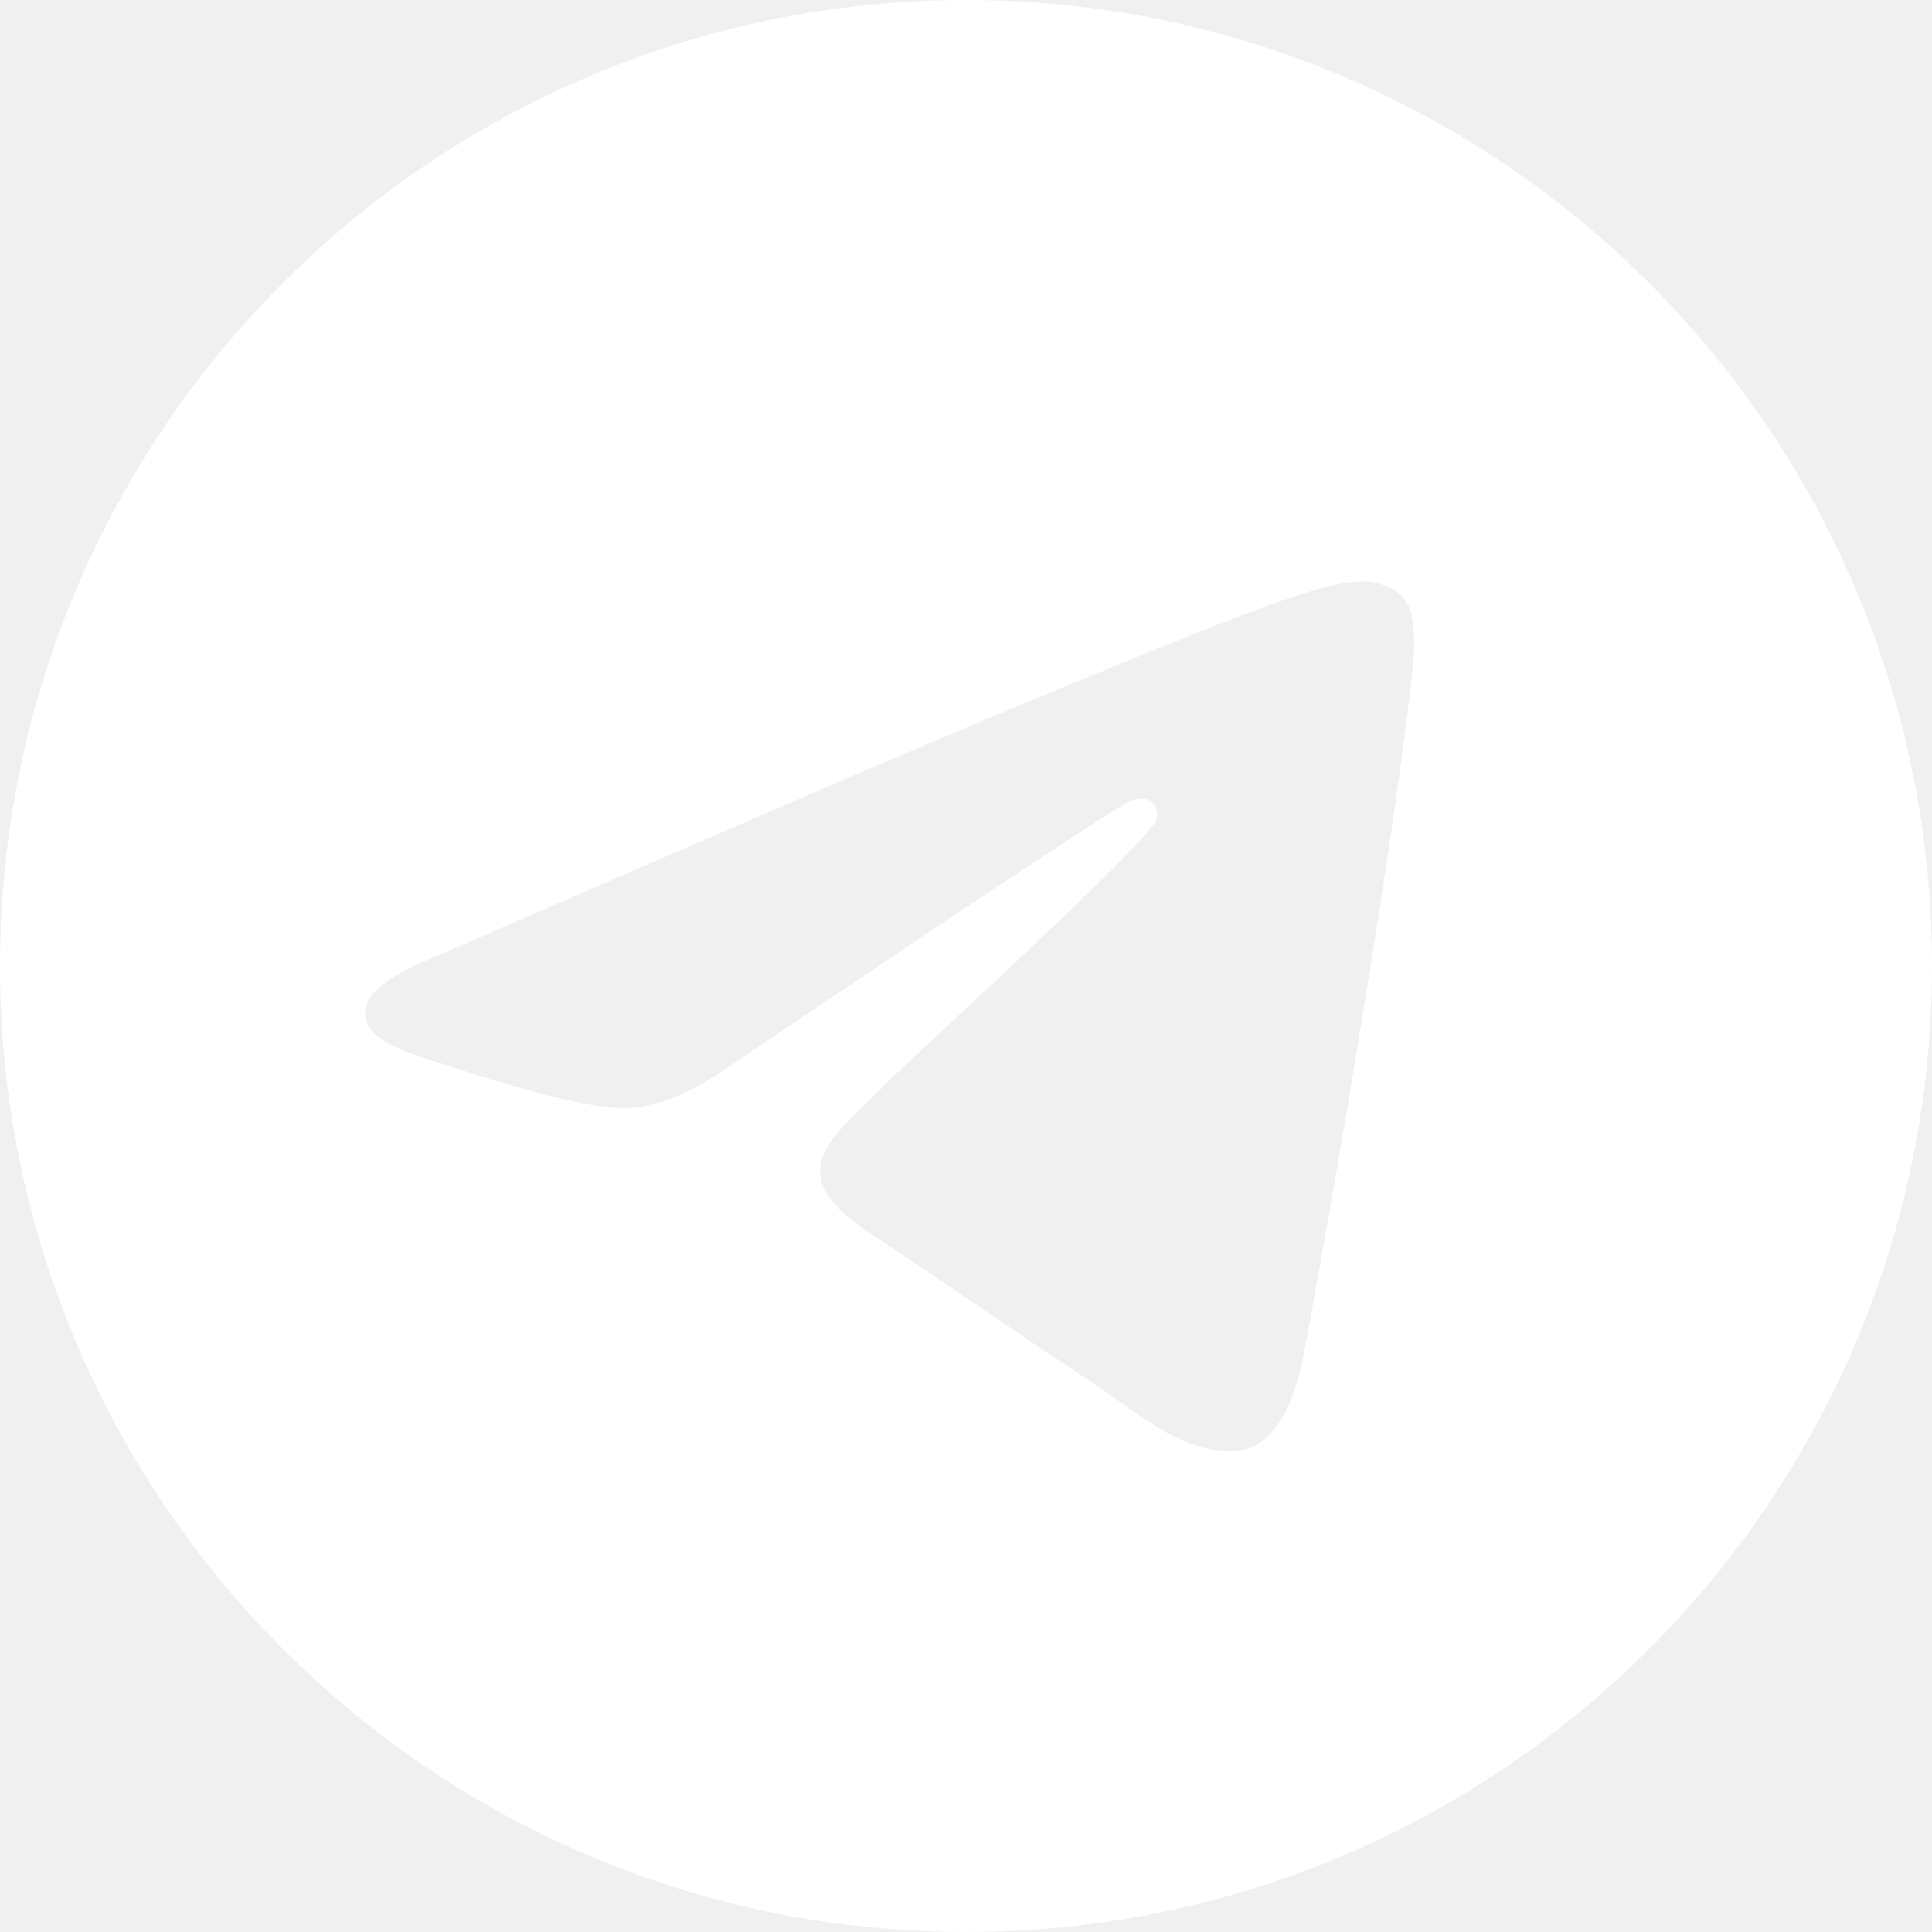
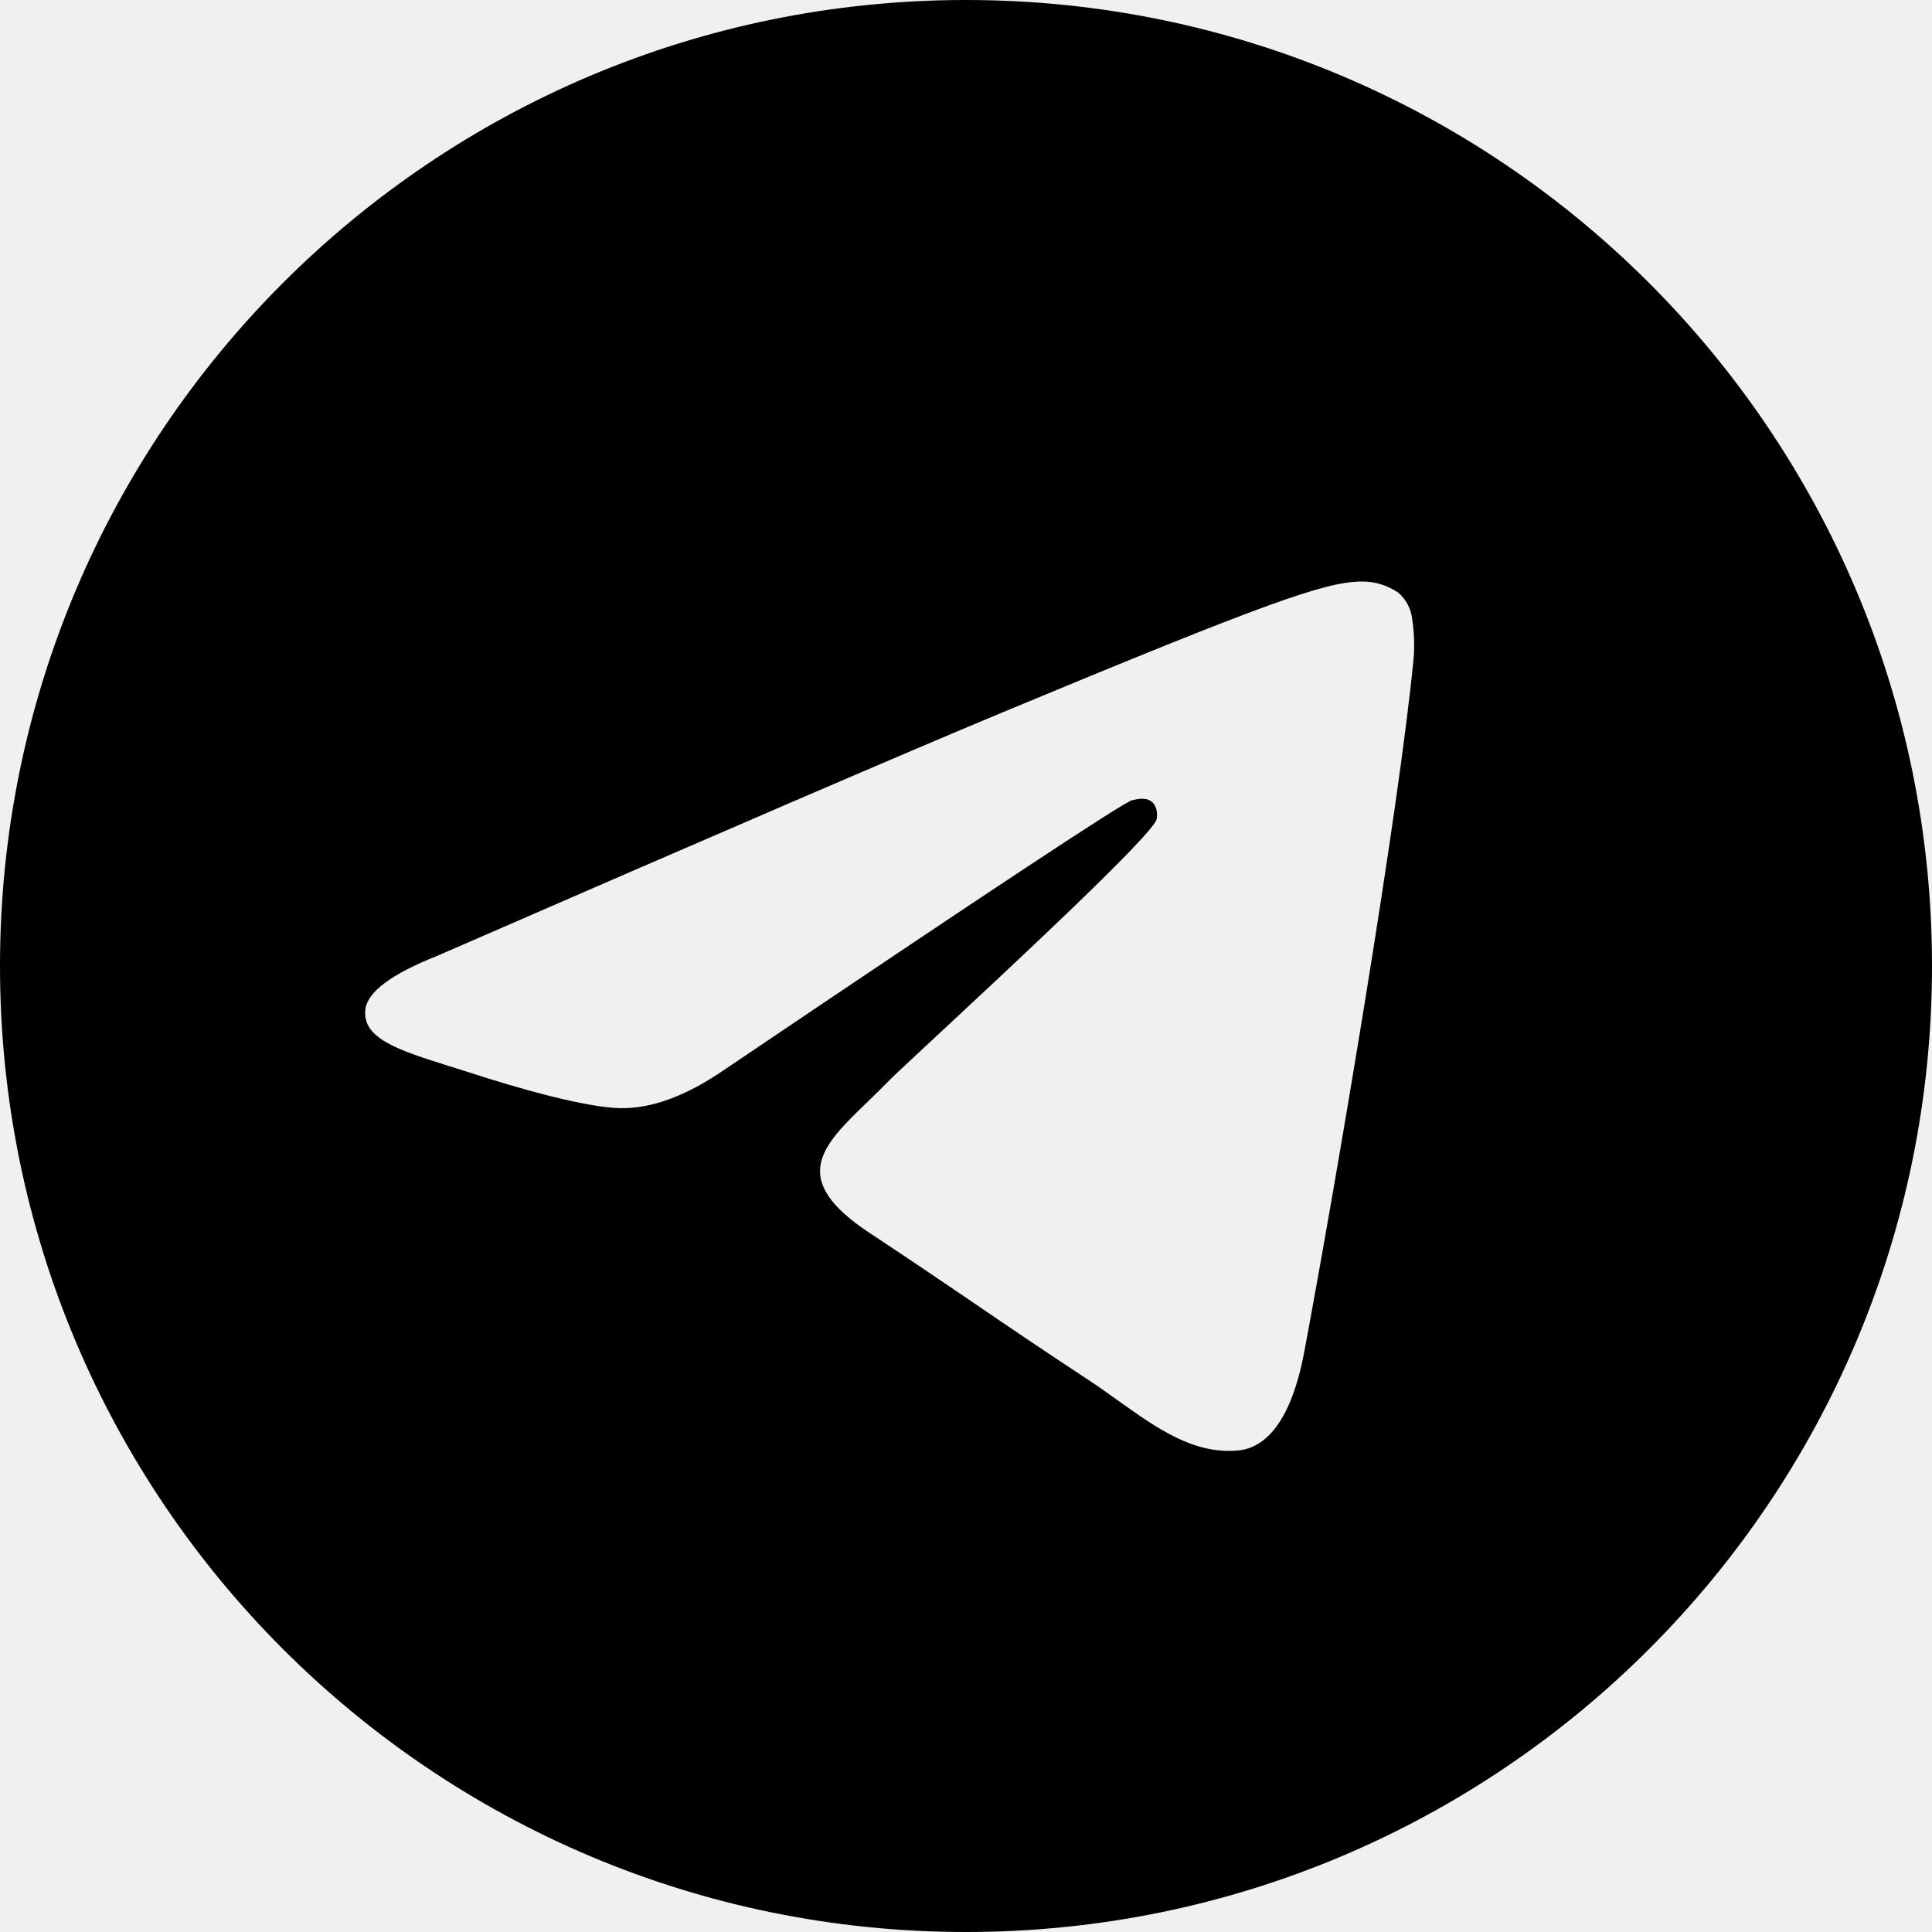
- <svg xmlns="http://www.w3.org/2000/svg" width="30" height="30" fill="white" class="bi bi-telegram" viewBox="0 0 16 16">
+ <svg xmlns="http://www.w3.org/2000/svg" width="30" height="30" fill="black" class="bi bi-telegram" viewBox="0 0 16 16">
  <path d="M16 8A8 8 0 1 1 0 8a8 8 0 0 1 16 0zM8.287 5.906c-.778.324-2.334.994-4.666 2.01-.378.15-.577.298-.595.442-.03.243.275.339.69.47l.175.055c.408.133.958.288 1.243.294.26.006.549-.1.868-.32 2.179-1.471 3.304-2.214 3.374-2.23.05-.012.12-.026.166.016.047.041.042.12.037.141-.03.129-1.227 1.241-1.846 1.817-.193.18-.33.307-.358.336a8.154 8.154 0 0 1-.188.186c-.38.366-.664.64.015 1.088.327.216.589.393.85.571.284.194.568.387.936.629.093.06.183.125.27.187.331.236.63.448.997.414.214-.02.435-.22.547-.82.265-1.417.786-4.486.906-5.751a1.426 1.426 0 0 0-.013-.315.337.337 0 0 0-.114-.217.526.526 0 0 0-.31-.093c-.3.005-.763.166-2.984 1.09z" />
</svg>
